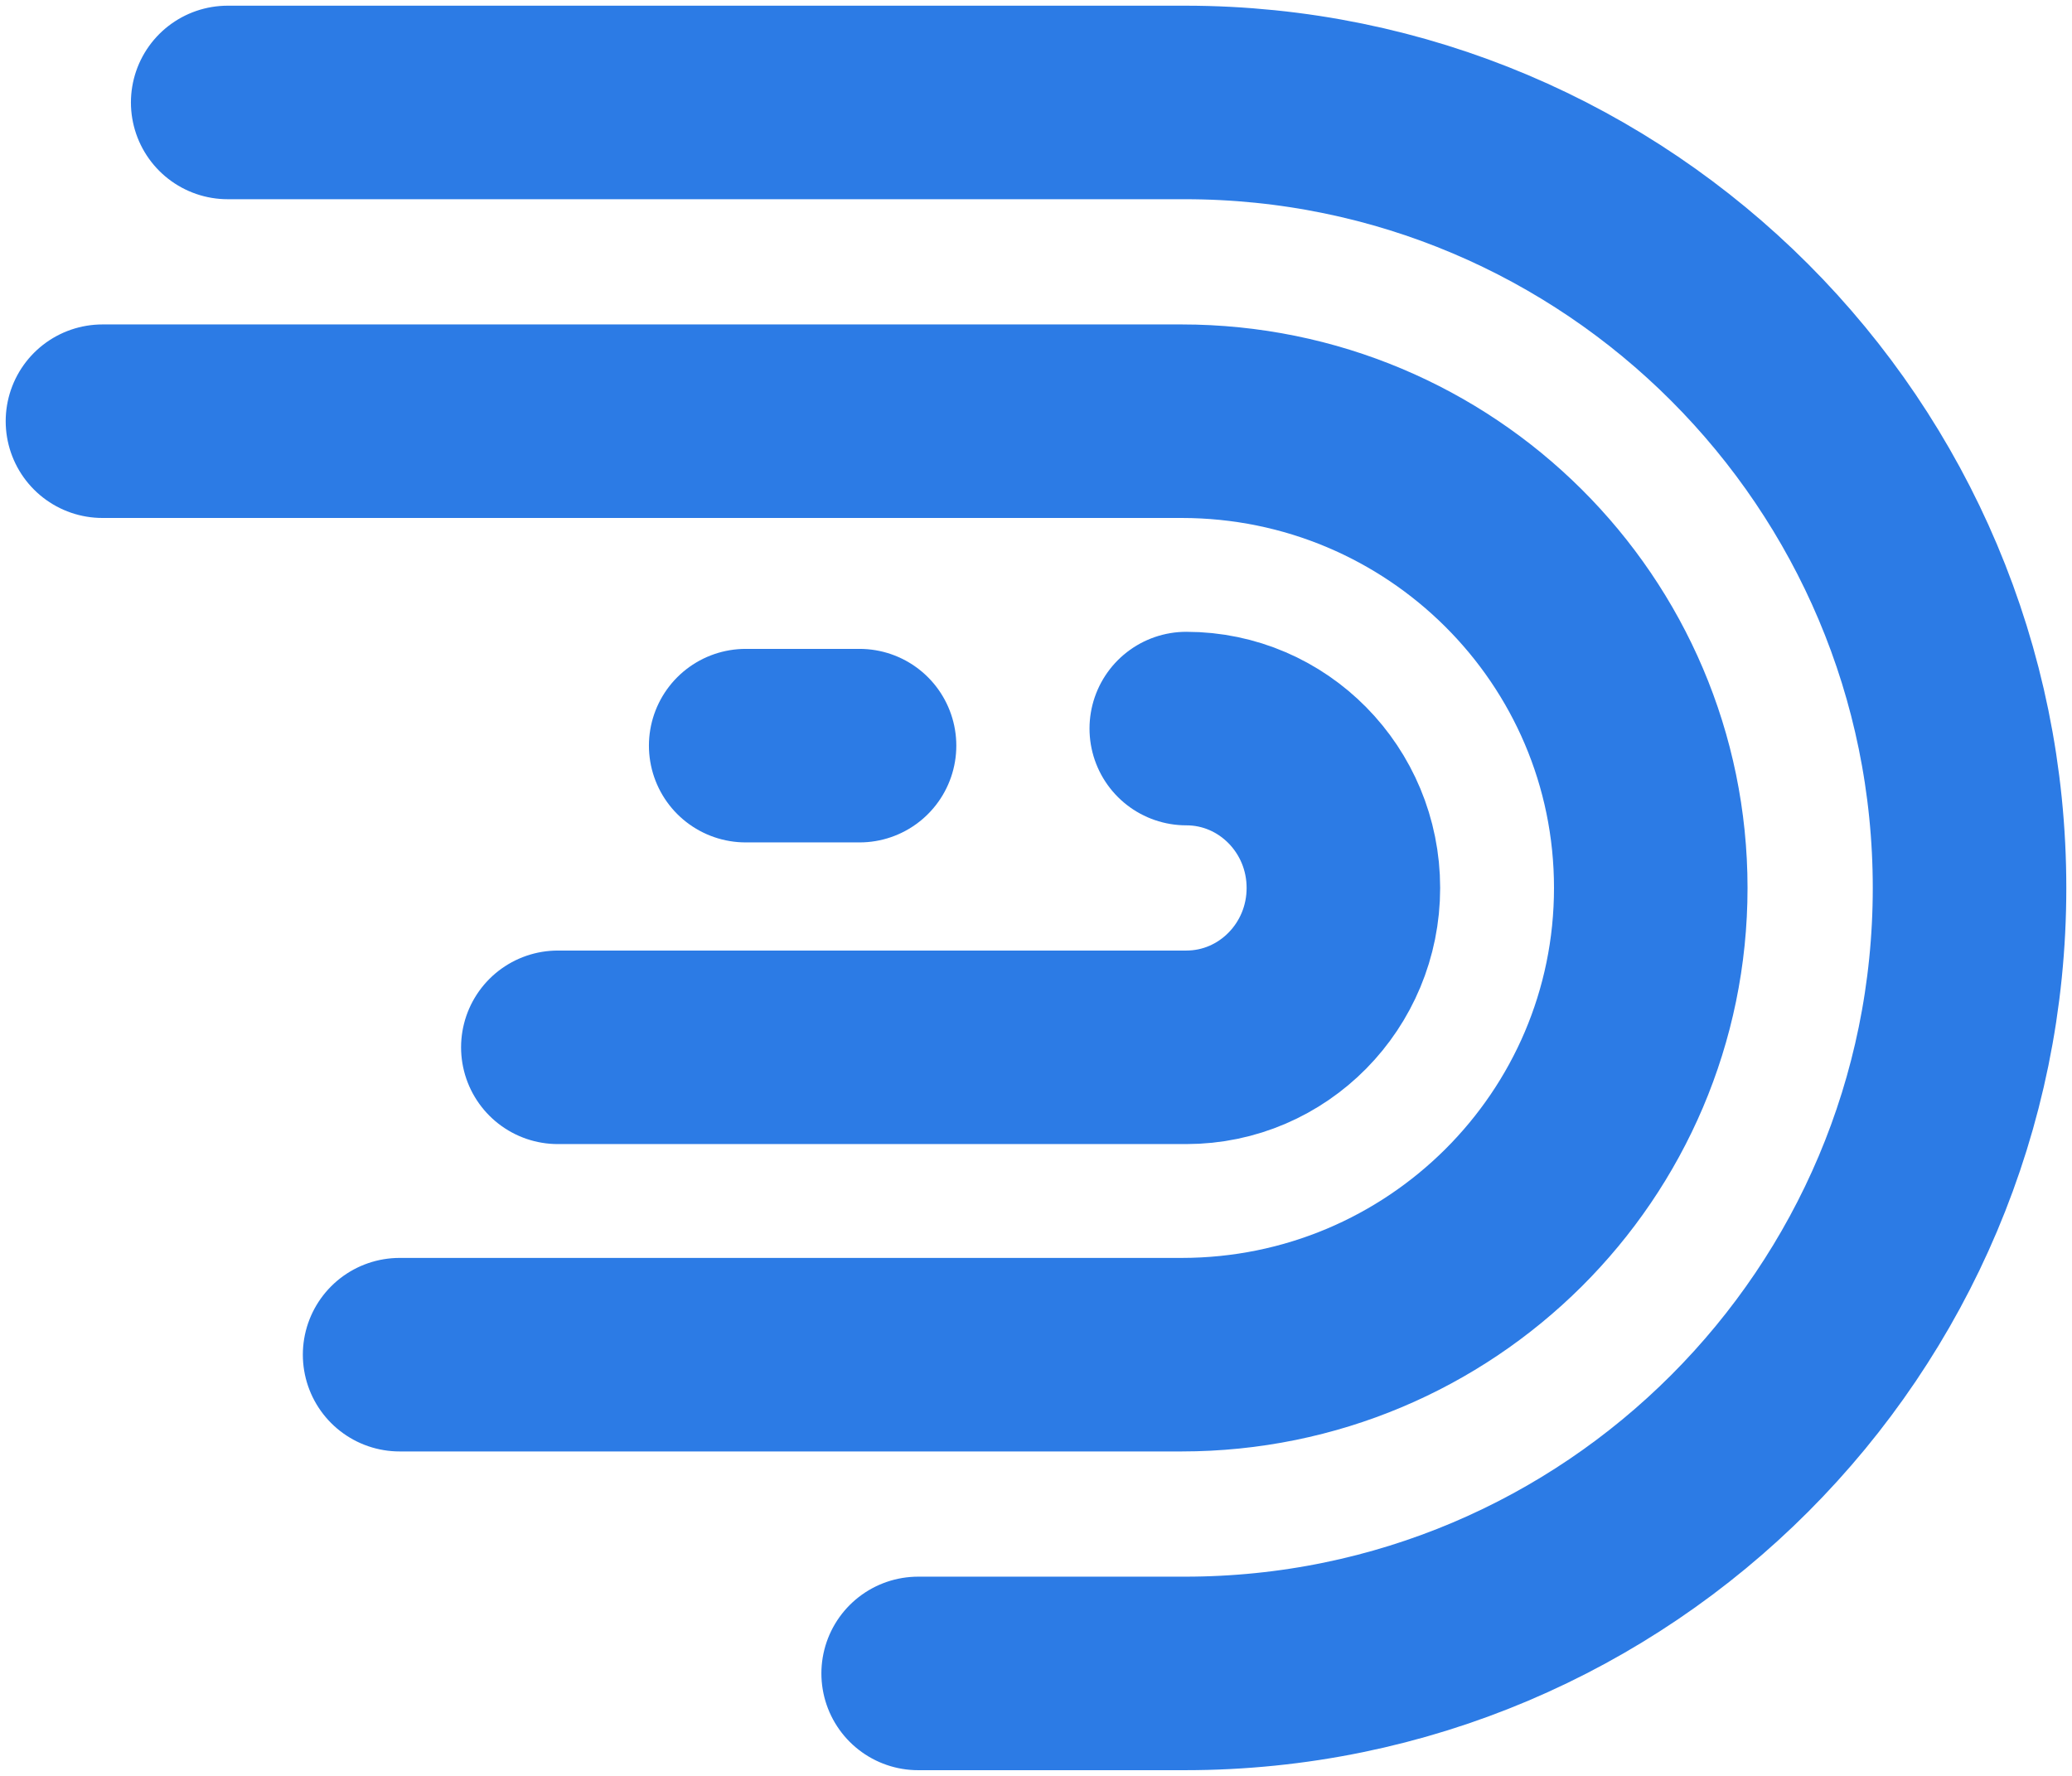
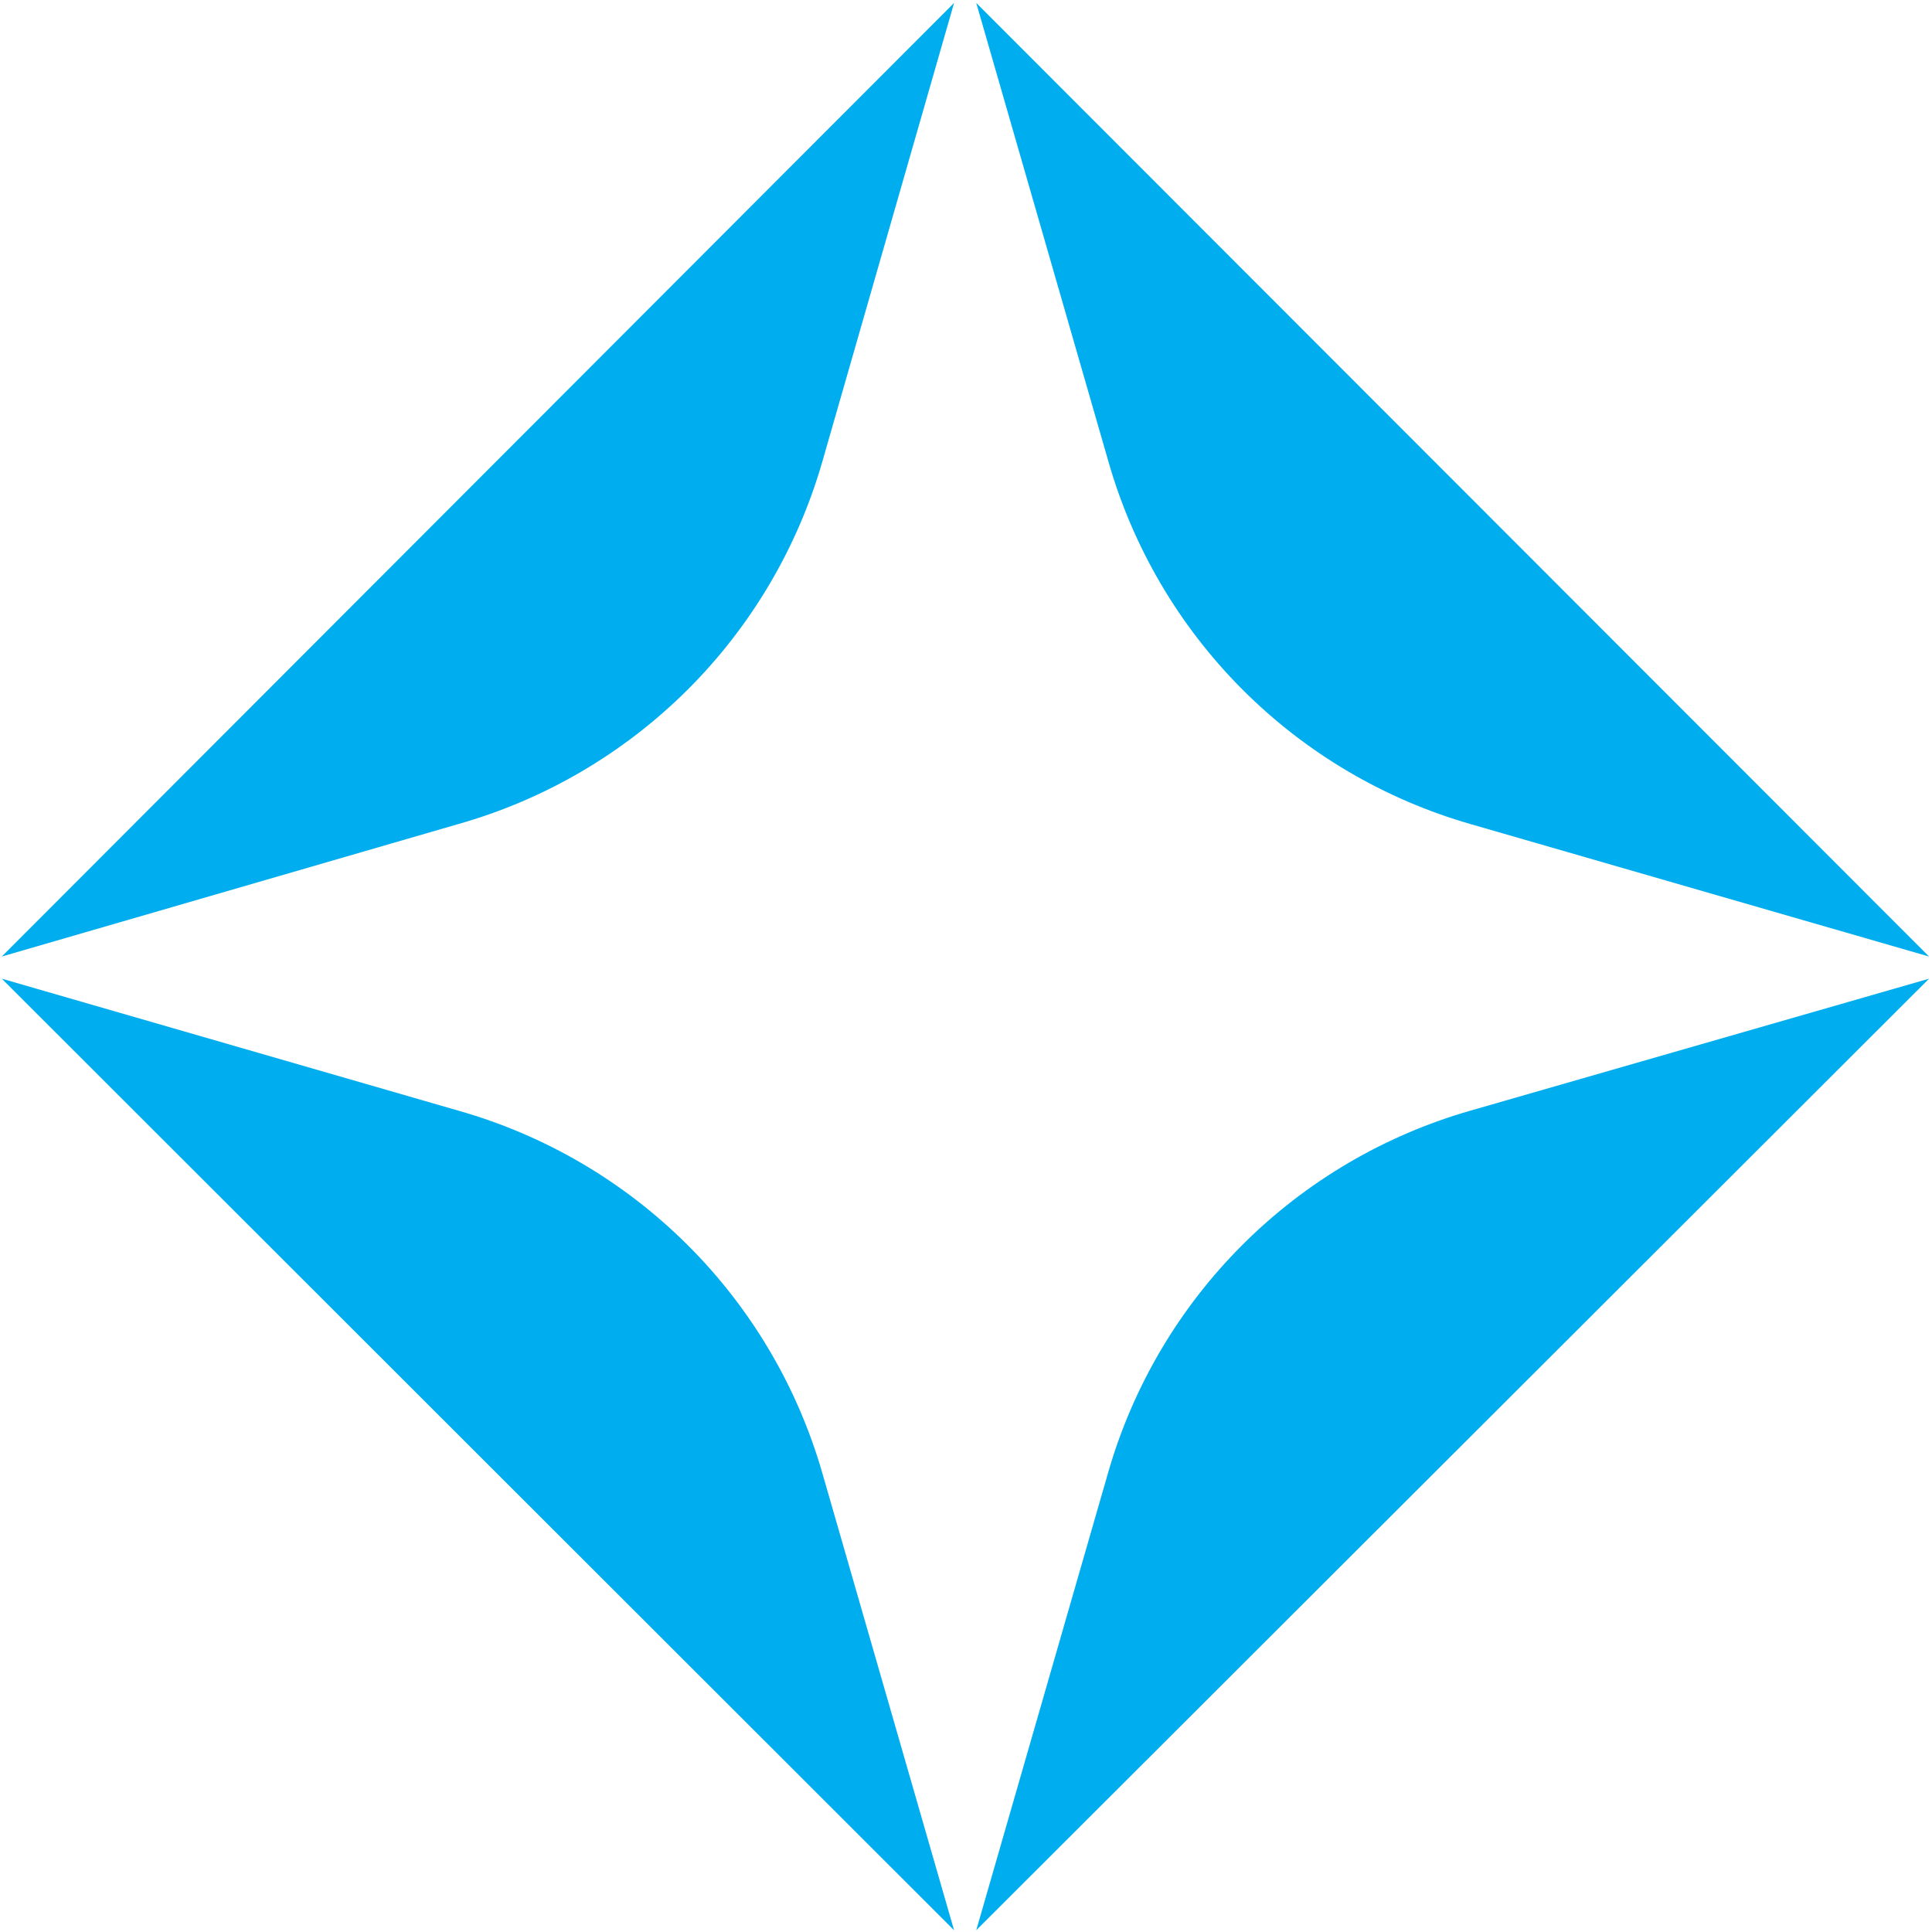
- <svg xmlns="http://www.w3.org/2000/svg" width="182" height="156" viewBox="0 0 182 156" fill="none">
-   <path d="M20 9H104.081C142.144 9 173 39.892 173 78C173 116.108 142.144 147 104.081 147H80.649" stroke="#2C7BE5" stroke-width="17" stroke-linecap="round" />
-   <path d="M35.101 119H103.788C126.549 119 145 100.644 145 78C145 55.356 126.549 37 103.788 37H9" stroke="#2C7BE5" stroke-width="17" stroke-linecap="round" />
-   <path d="M104.2 64C111.822 64 118 70.268 118 78C118 85.732 111.822 92 104.2 92H49" stroke="#2C7BE5" stroke-width="17" stroke-linecap="round" />
-   <line x1="75.5" y1="65.5" x2="65.5" y2="65.5" stroke="#2C7BE5" stroke-width="17" stroke-linecap="round" />
+ <svg xmlns="http://www.w3.org/2000/svg" width="317" height="317" viewBox="0 0 317 317" fill="none">
+   <path d="M241.312 182.221L316.52 160.581L160.181 316.71L181.839 241.562C185.904 227.444 193.496 214.591 203.899 204.211C214.303 193.83 227.177 186.264 241.312 182.221Z" fill="#00AEEF" />
+   <path d="M134.887 75.882L156.544 0.48L0.29 156.947L75.16 135.222C89.338 131.21 102.26 123.657 112.71 113.276C123.159 102.894 130.791 90.025 134.887 75.882Z" fill="#00AEEF" />
+   <path d="M134.887 241.562L156.544 316.71L0.29 160.581L75.16 182.221C89.338 186.233 102.26 193.786 112.71 204.168C123.159 214.549 130.791 227.418 134.887 241.562Z" fill="#00AEEF" />
+   <path d="M241.312 135.222L316.52 156.947L160.181 0.48L181.839 75.628C185.867 89.793 193.442 102.698 203.848 113.125C214.253 123.552 227.147 131.157 241.312 135.222Z" fill="#00AEEF" />
</svg>
